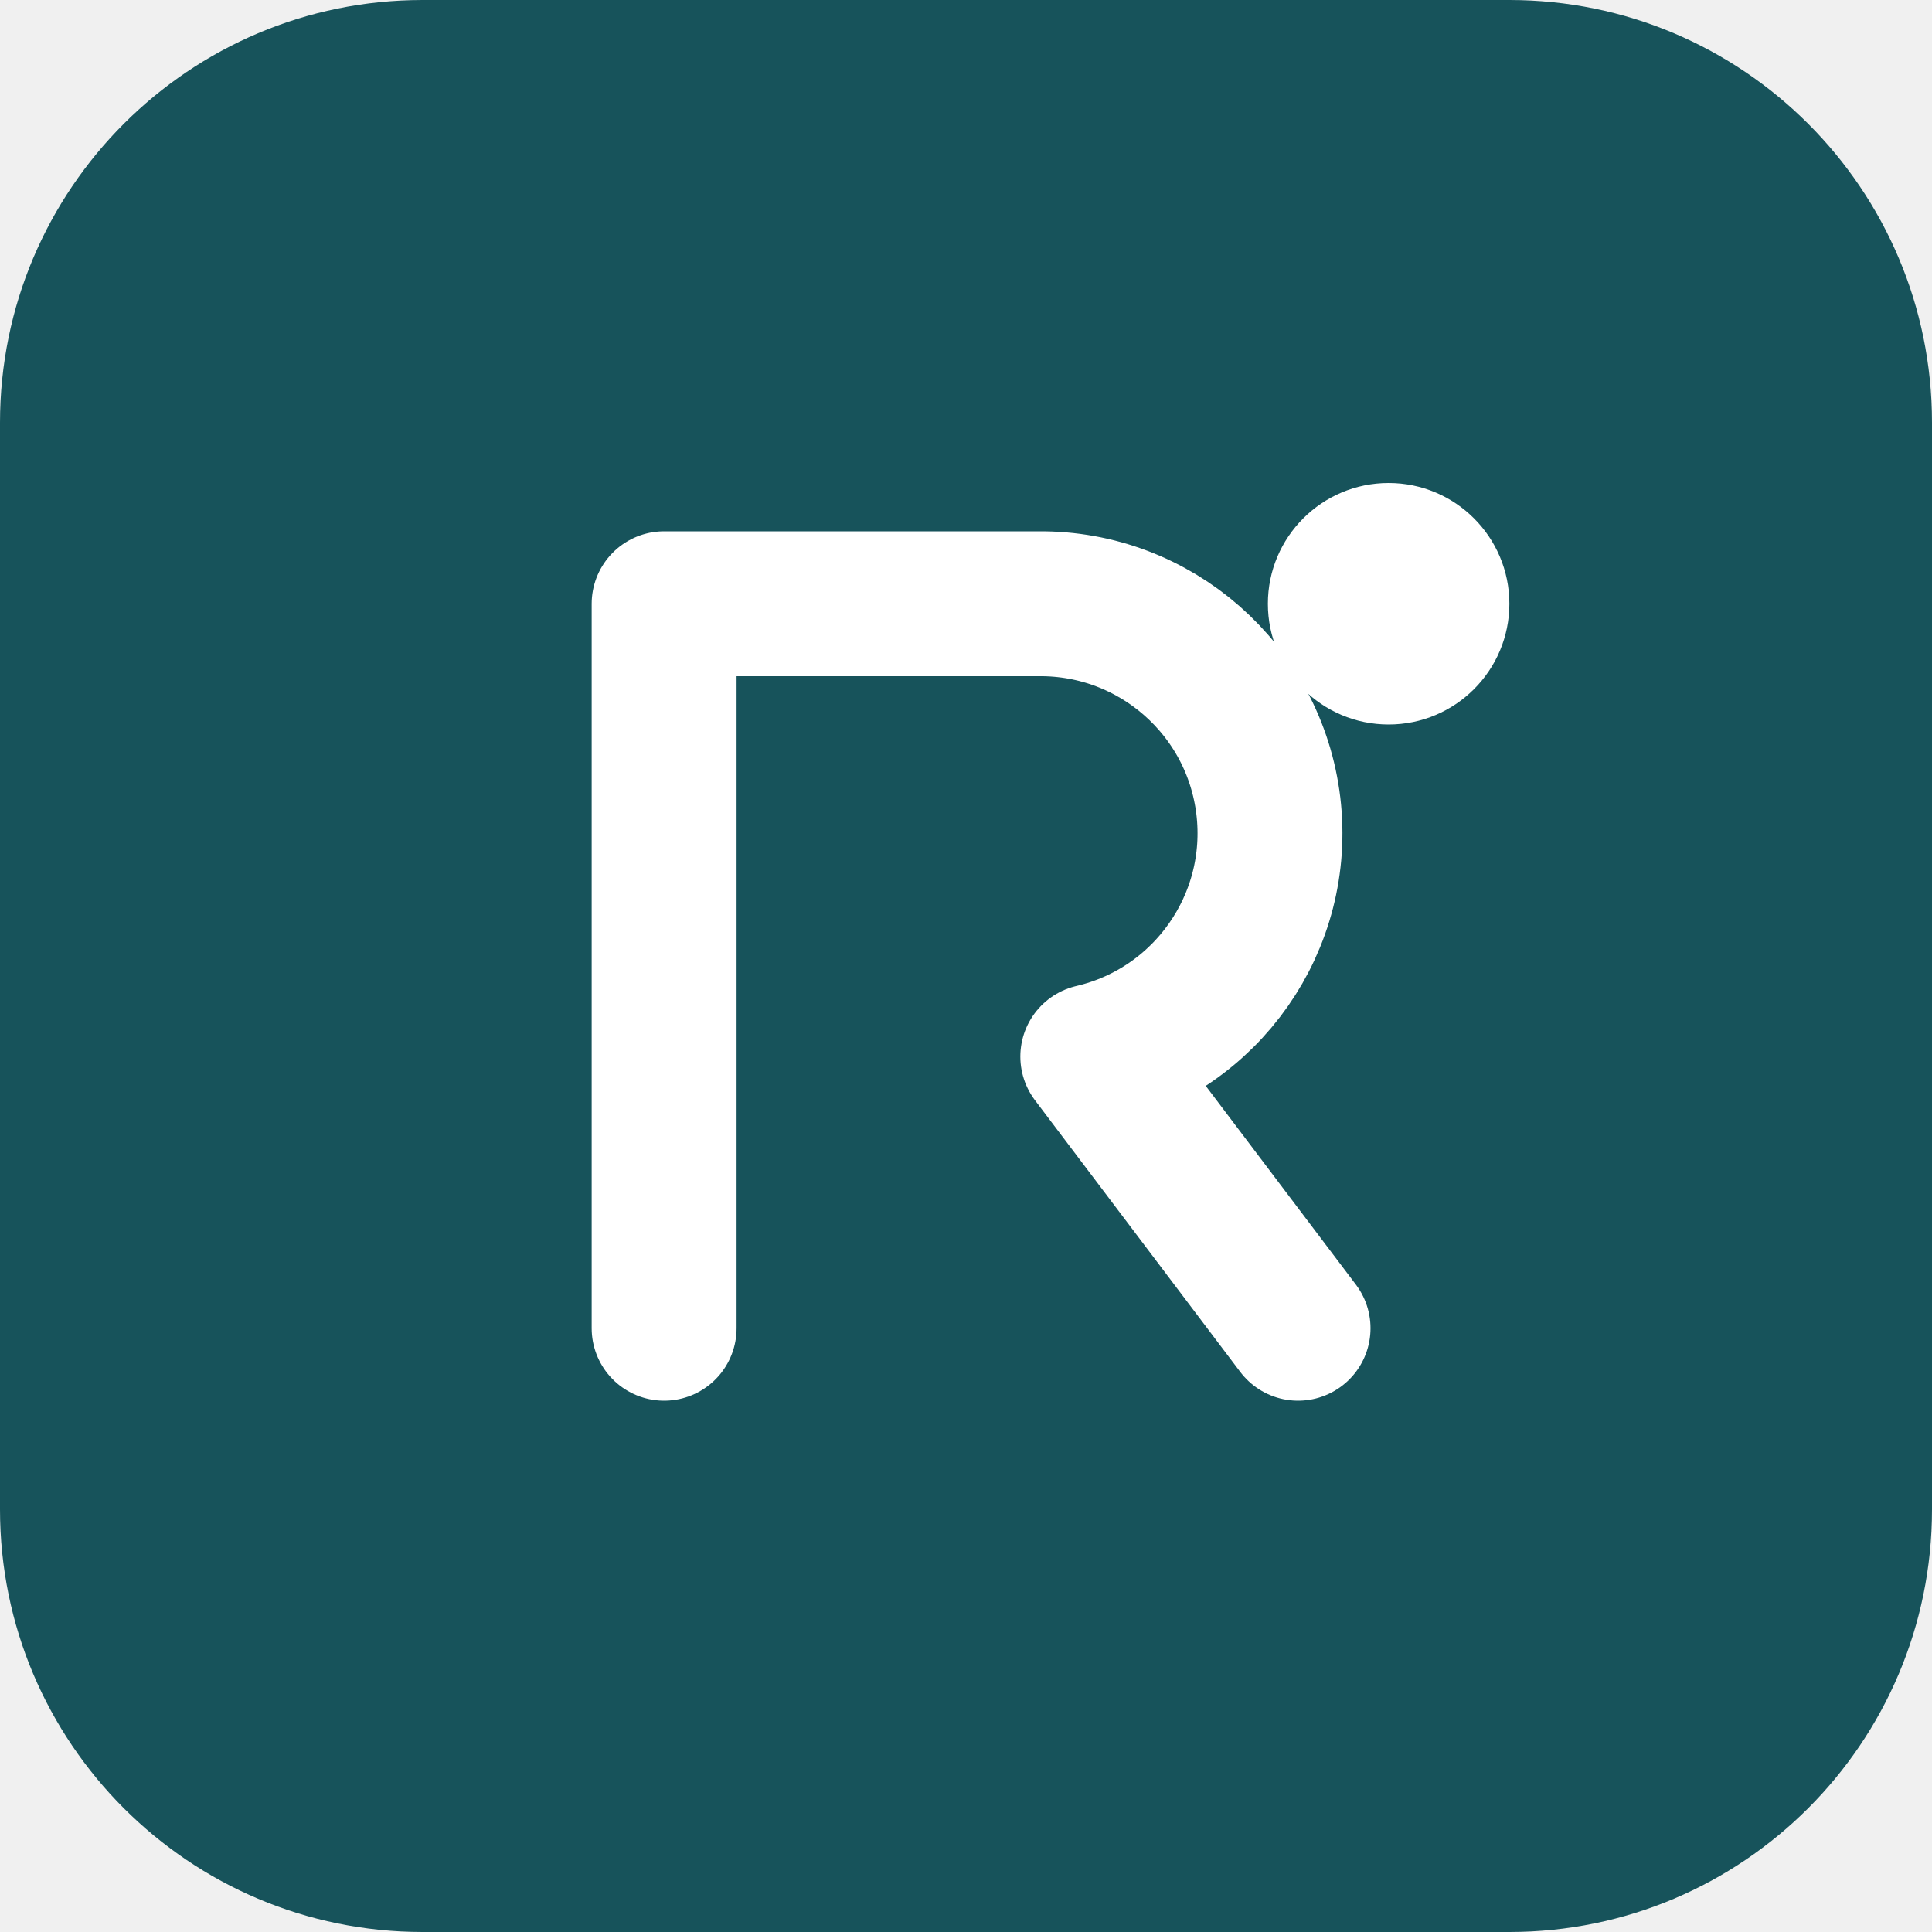
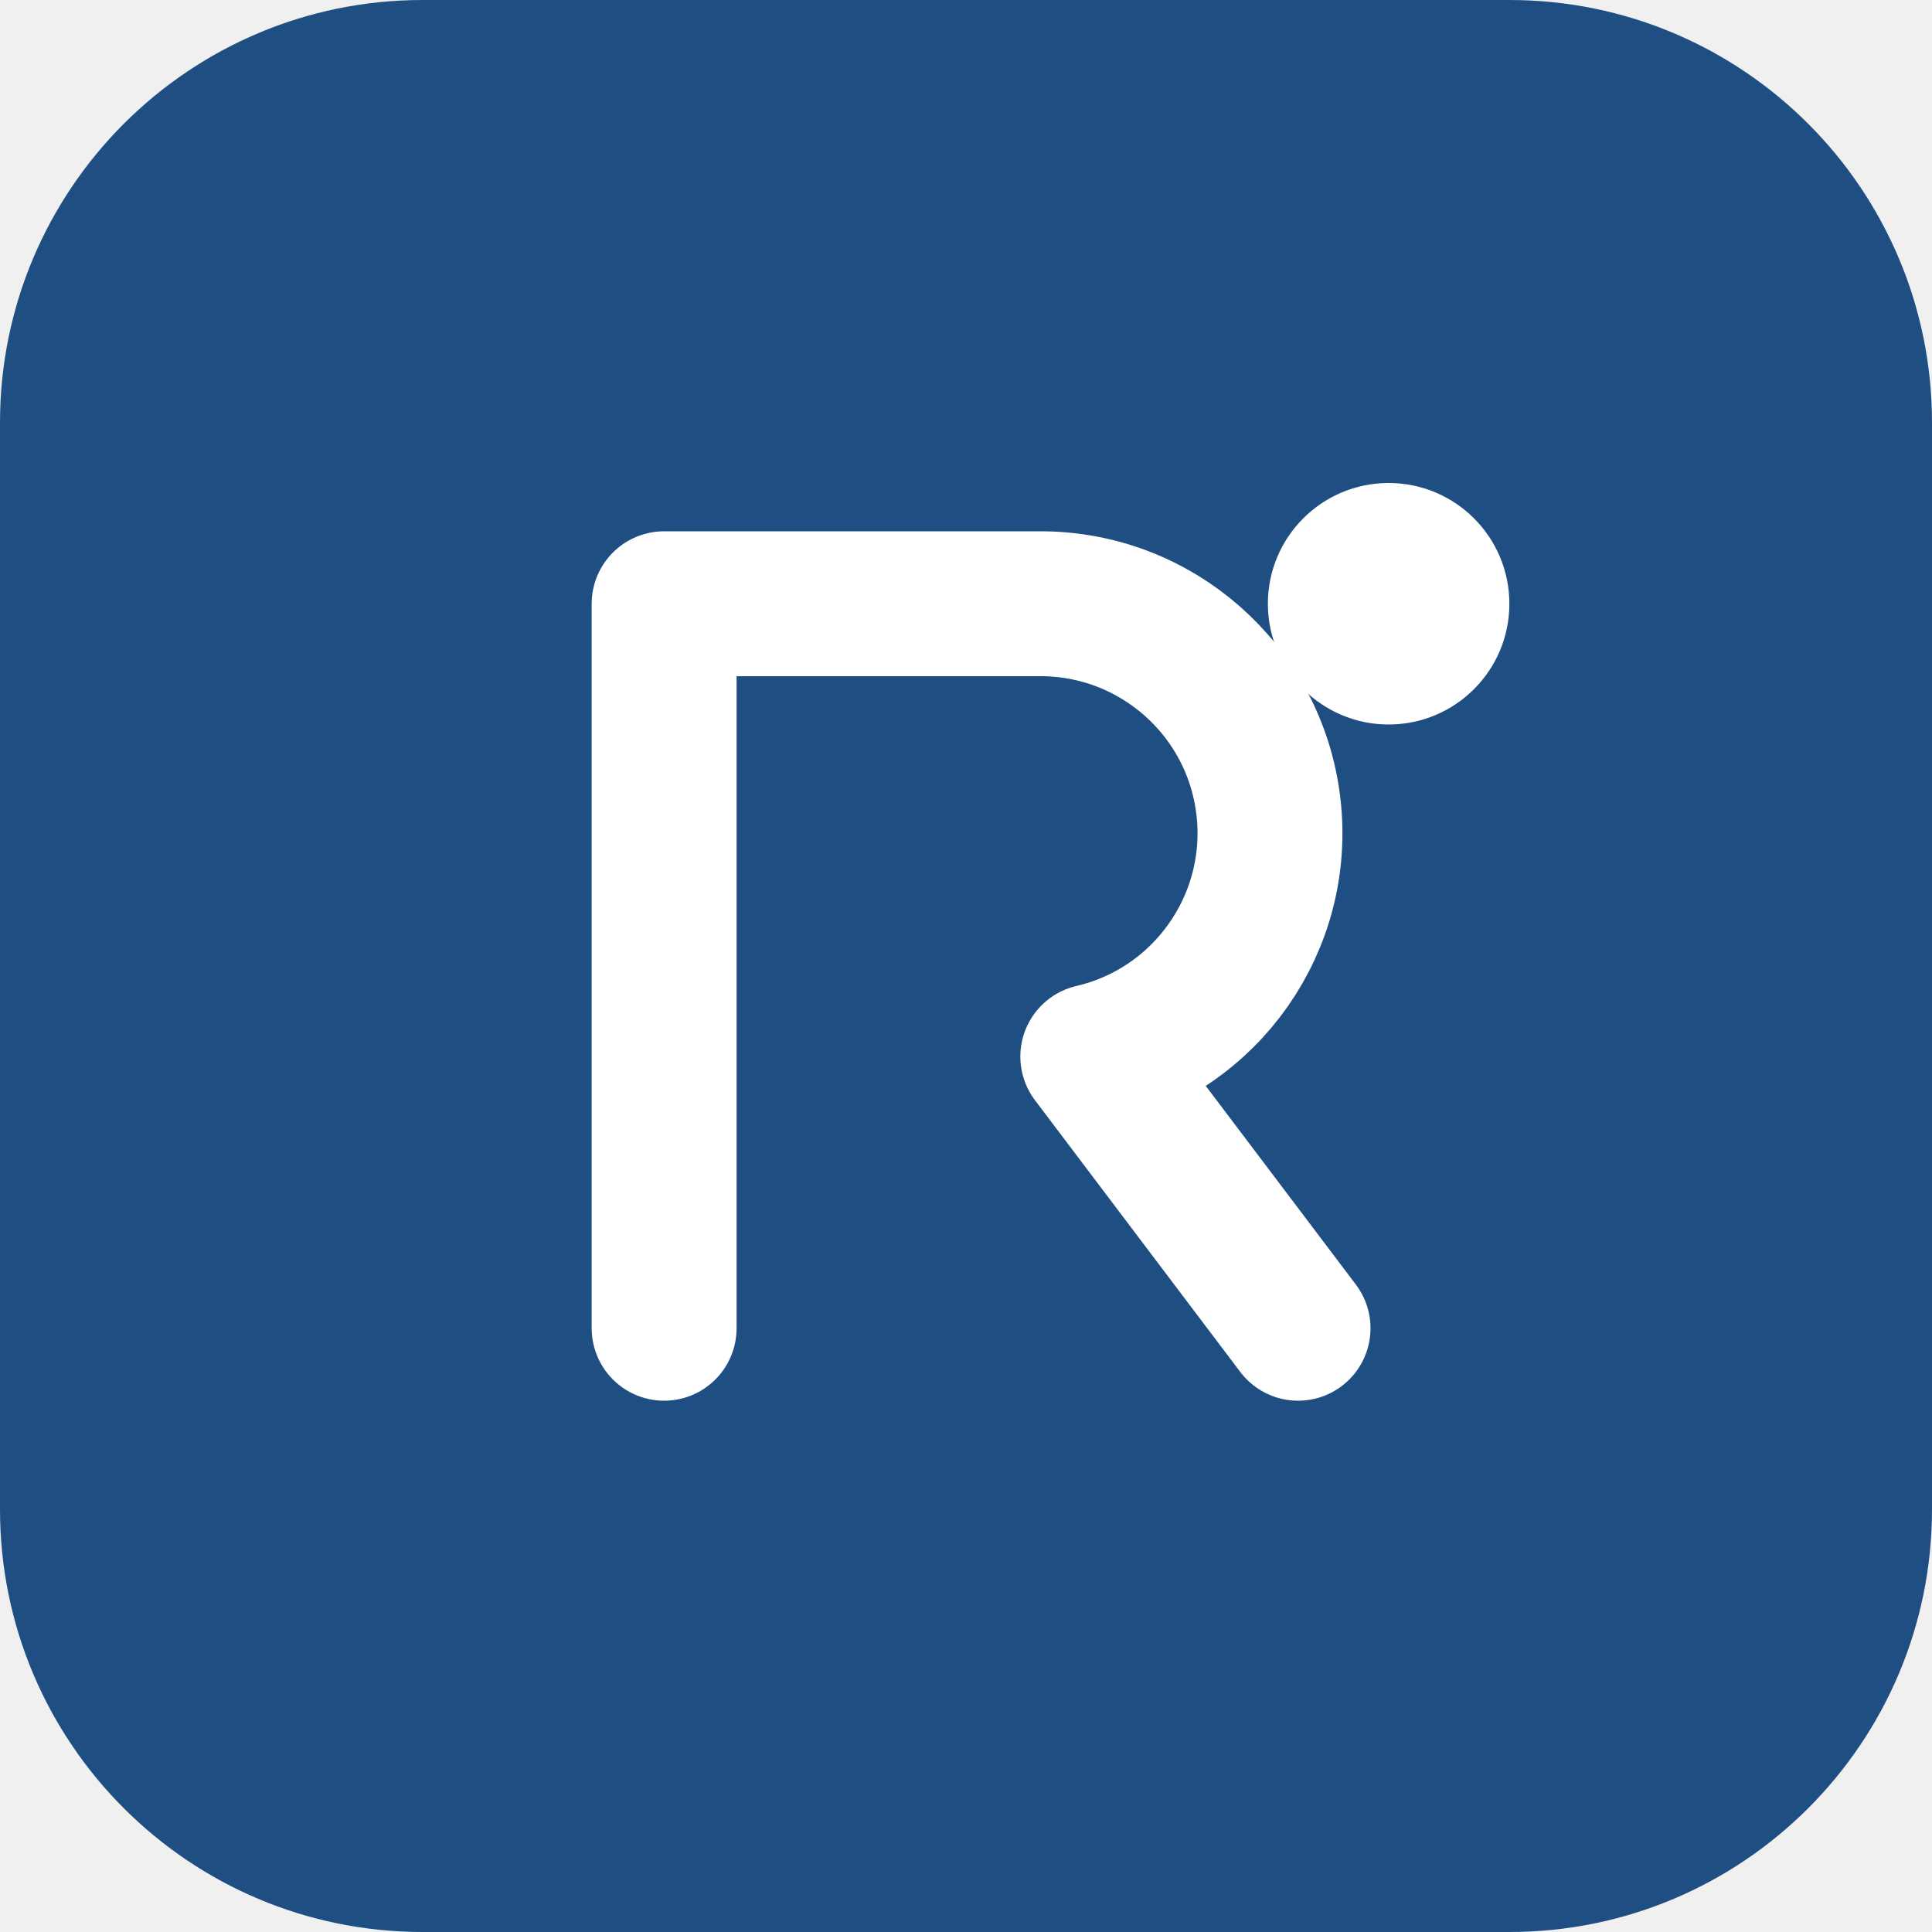
<svg xmlns="http://www.w3.org/2000/svg" viewBox="0 0 32 32">
-   <rect width="32" height="32" rx="7" fill="#17535b" />
+   <rect width="32" height="32" rx="7" fill="#1f4f82" />
  <path d="M11 22V10h6.2a3.8 3.8 0 0 1 .9 7.5L21.5 22" fill="none" stroke="#fff" stroke-width="2.4" stroke-linecap="round" stroke-linejoin="round" />
  <circle cx="23" cy="10" r="2" fill="#fff" />
</svg>
